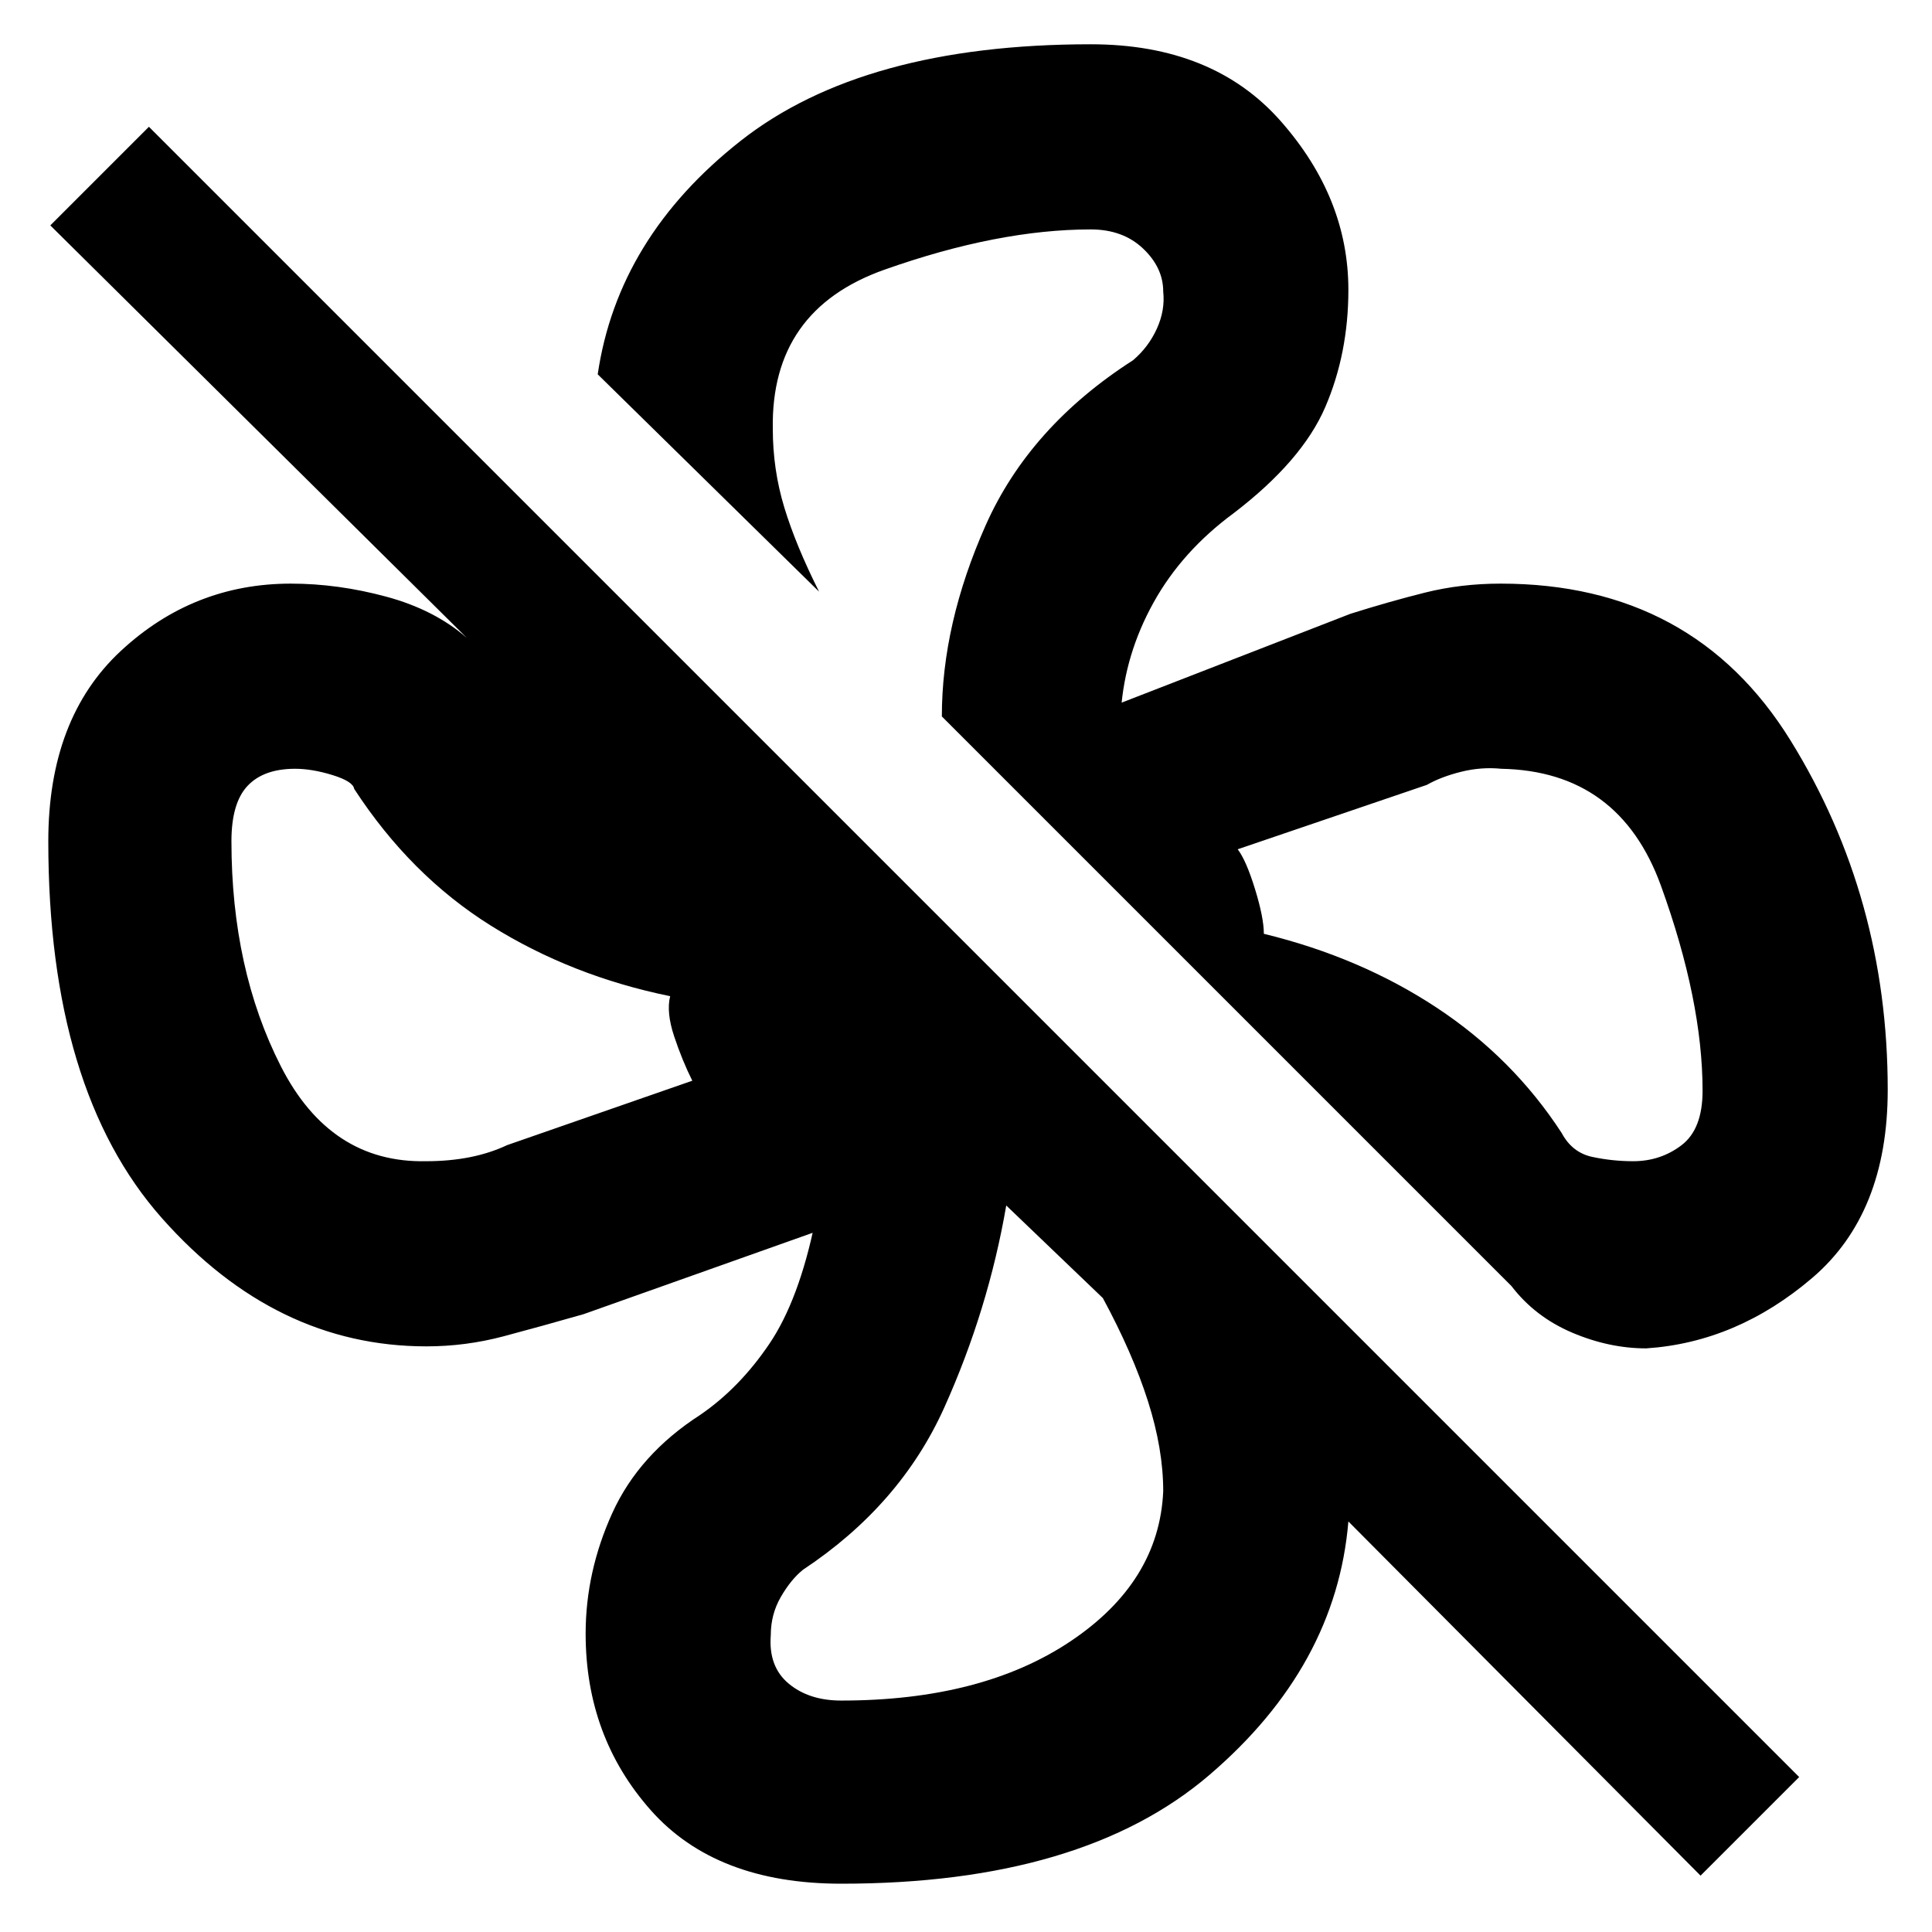
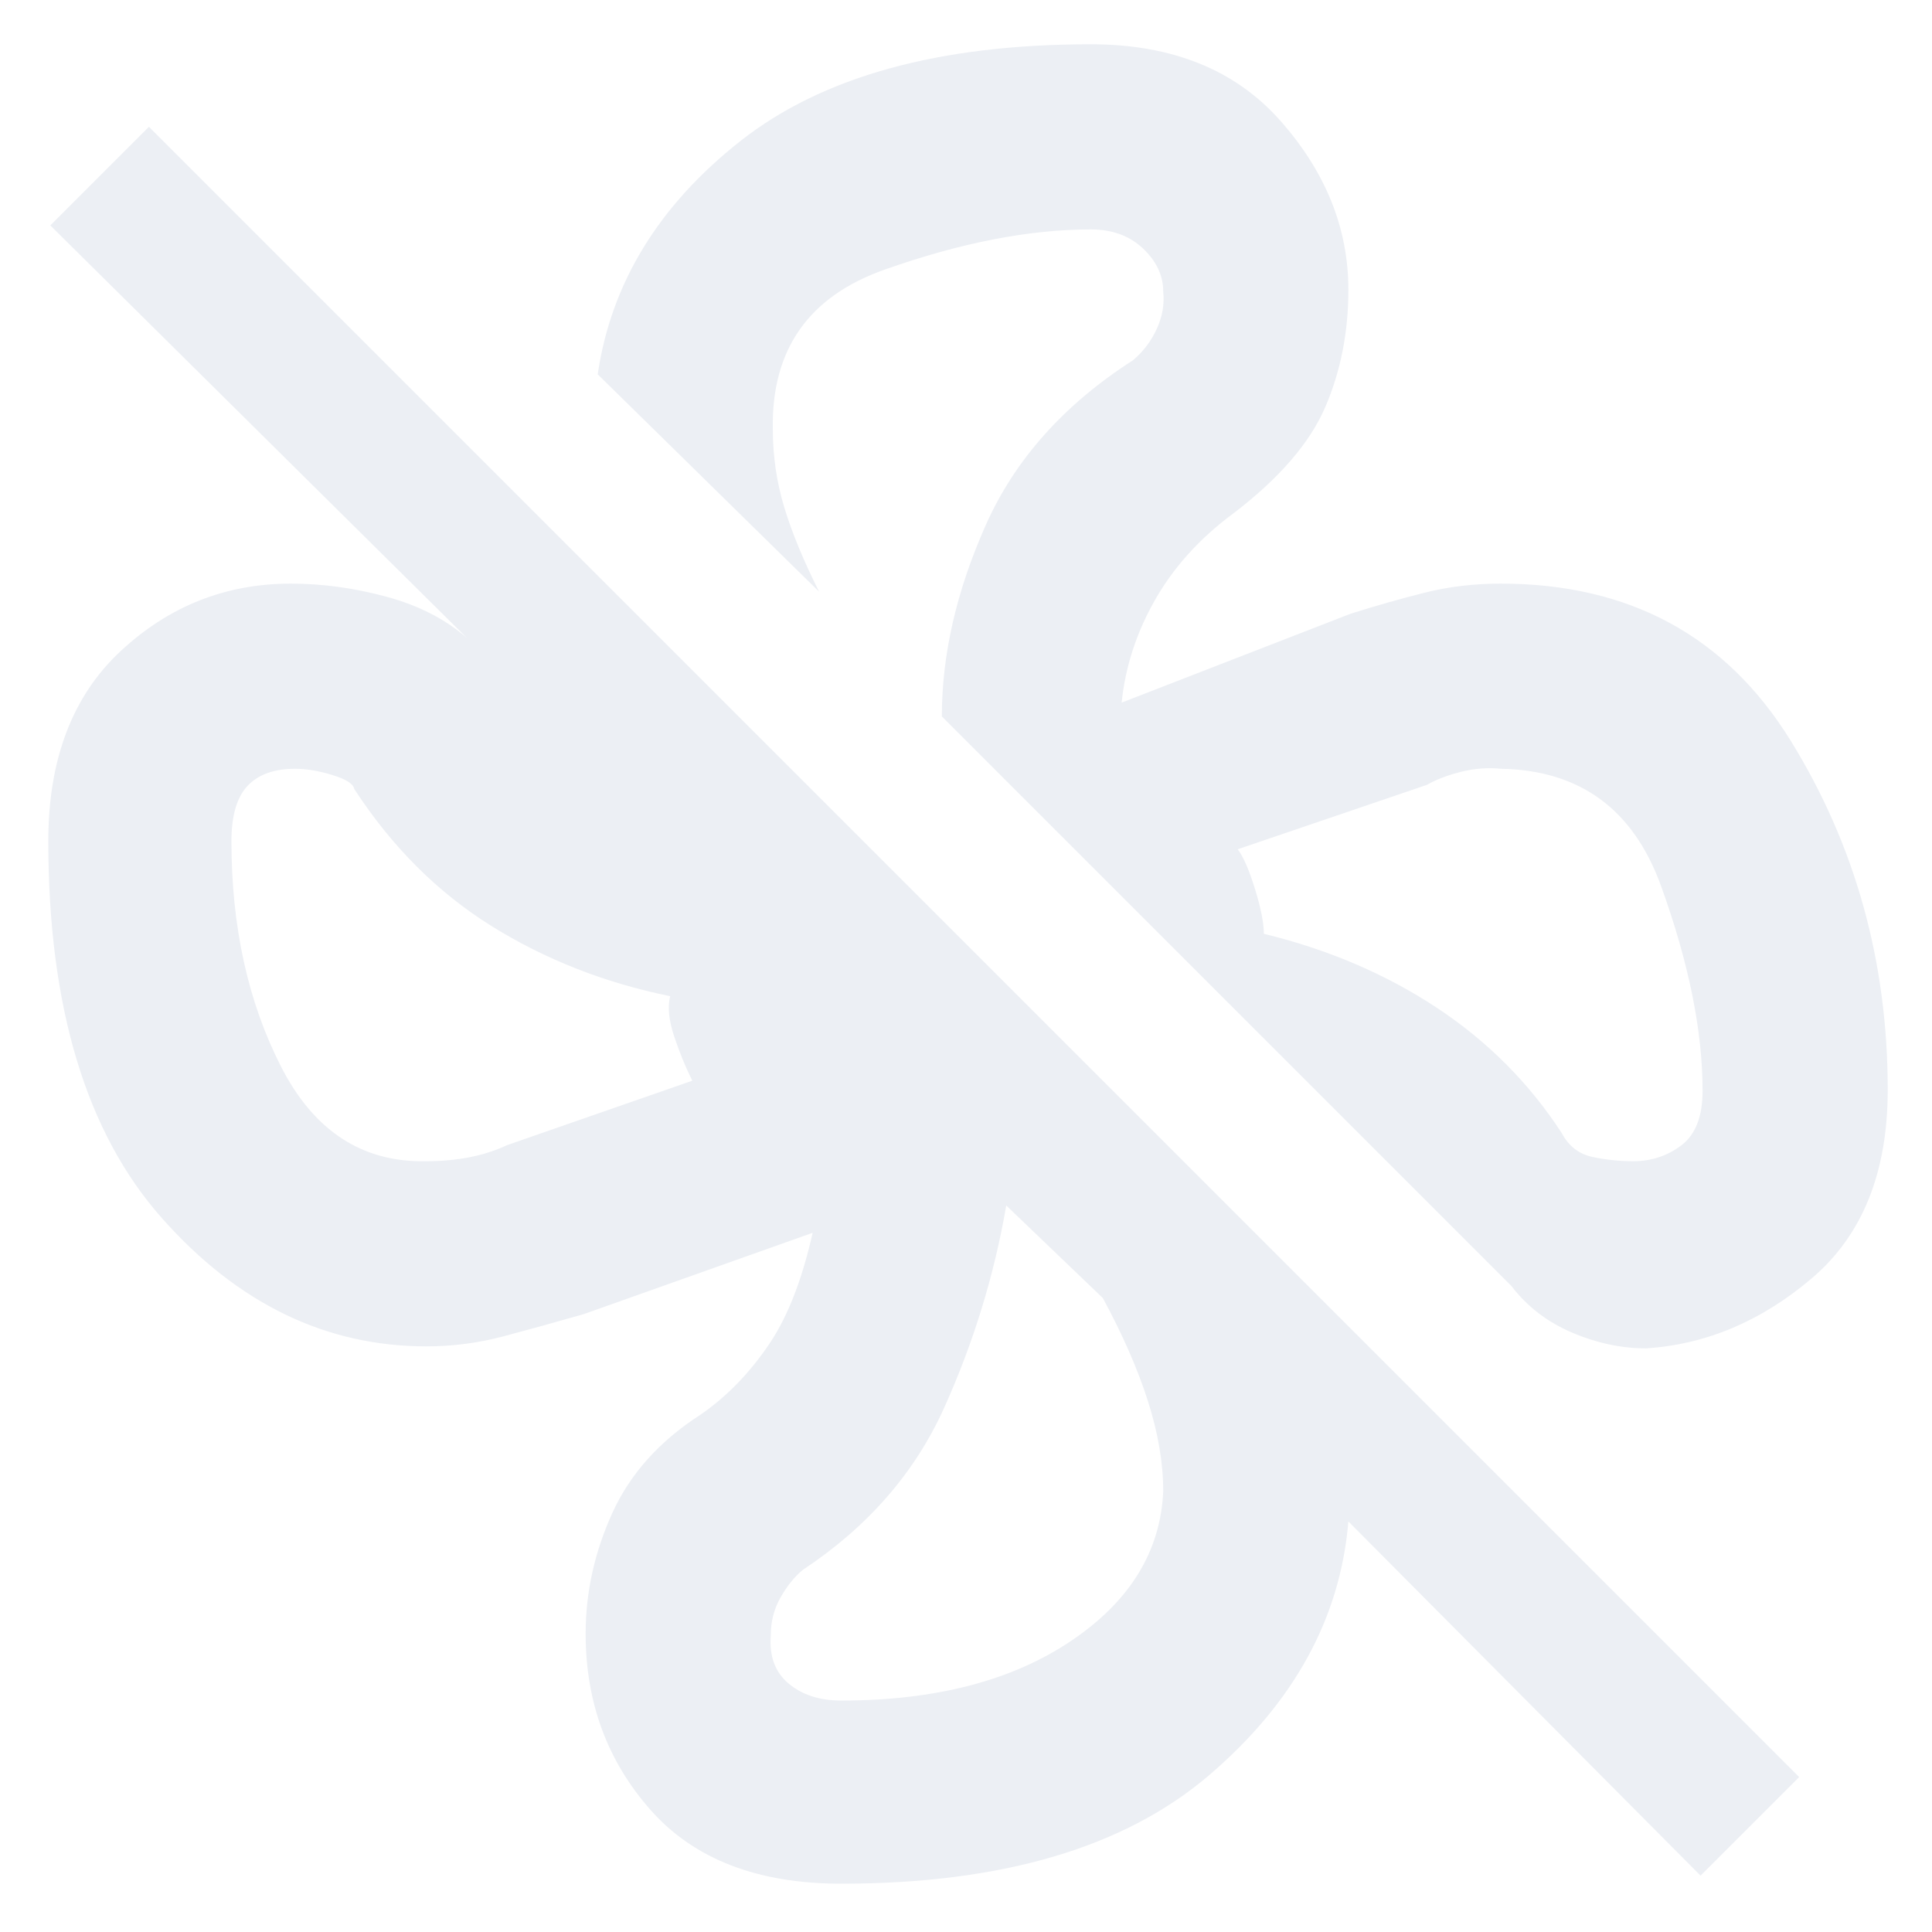
- <svg xmlns="http://www.w3.org/2000/svg" height="48" viewBox="0 -960 960 960" width="48">
+ <svg xmlns="http://www.w3.org/2000/svg" fill="#eceff4" height="48" viewBox="0 -960 960 960" width="48">
  <path d="M938-418.472q0 61.434-37.5 93.453Q863-293 818-290q-18.417 0-36.833-7.833Q762.75-305.667 751-321L468-604q0-46 21.78-95 21.781-49 73.22-82 7.636-6.469 11.818-15.641 4.182-9.173 3.182-18.48Q578-827 567.979-836.5 557.958-846 542-846q-46 0-102.5 20T384-746.938q0 20.286 5.722 39.112T407-666L297-774q10-68 71-116t174-48q60.702 0 94.351 38.151Q670-861.697 670-816q0 31.632-11.5 58.316T613-705q-25.694 18.931-39.847 44.466Q559-635 557-607q-.333-.667-2.196-.133-1.863.533-4.856-.867L671-655q19-6 36.919-10.5 17.918-4.5 37.732-4.5 95.871 0 144.11 78.02Q938-513.959 938-418.472ZM845-28 670-204q-6 72-69.095 126T418-24q-62.279 0-94.639-36.525Q291-97.05 291-148.247q0-30.765 13.255-59.944Q317.511-237.369 348-257q19.49-13.379 34.245-35.19Q397-314 405-353q1 2 2.294 1.5t3.758 1.5L290-307q-20.959 6-39.77 11-18.811 5-38.346 5-74.948 0-131.416-63.694Q24-418.389 24-542q0-61.038 36-94.519Q96-670 144.522-670 168-670 192-663.5t40 20.5L25-848l49-49L894-77l-49 49Zm-33.494-355q13.599 0 24.046-7.958Q846-398.917 846-418q0-44.714-20.648-101.784Q804.704-576.853 746-578q-10-1-20 1.5t-17 6.5l-94 32q4.2 5.474 8.6 19.737Q628-504 628-496q48 11.698 85.875 36.703Q751.75-434.293 776-397q5.2 9.727 15.211 11.864Q801.222-383 811.506-383Zm-599.768 0q11.684 0 21.738-2T252-391l92-32q-5-10-9-22t-2-20q-49-10-89-35t-68-68q-.6-3.727-10.755-6.864Q155.091-578 146.636-578 131-578 123-569.5t-8 27.5q0 63.553 24.533 111.777Q164.066-382 211.738-383ZM418-115q70 0 114-29.5t46-74.5q0-21-7.611-44.833Q562.778-287.667 548-315l-48-46q-8.924 51.76-30.765 100.341Q447.394-212.079 399-180q-6 4.846-11 13.485-5 8.64-5 19.015-1.231 15.65 8.885 24.075Q402-115 418-115Zm210-381Zm-295 31Zm167 104Zm-32-243Z" />
</svg>
